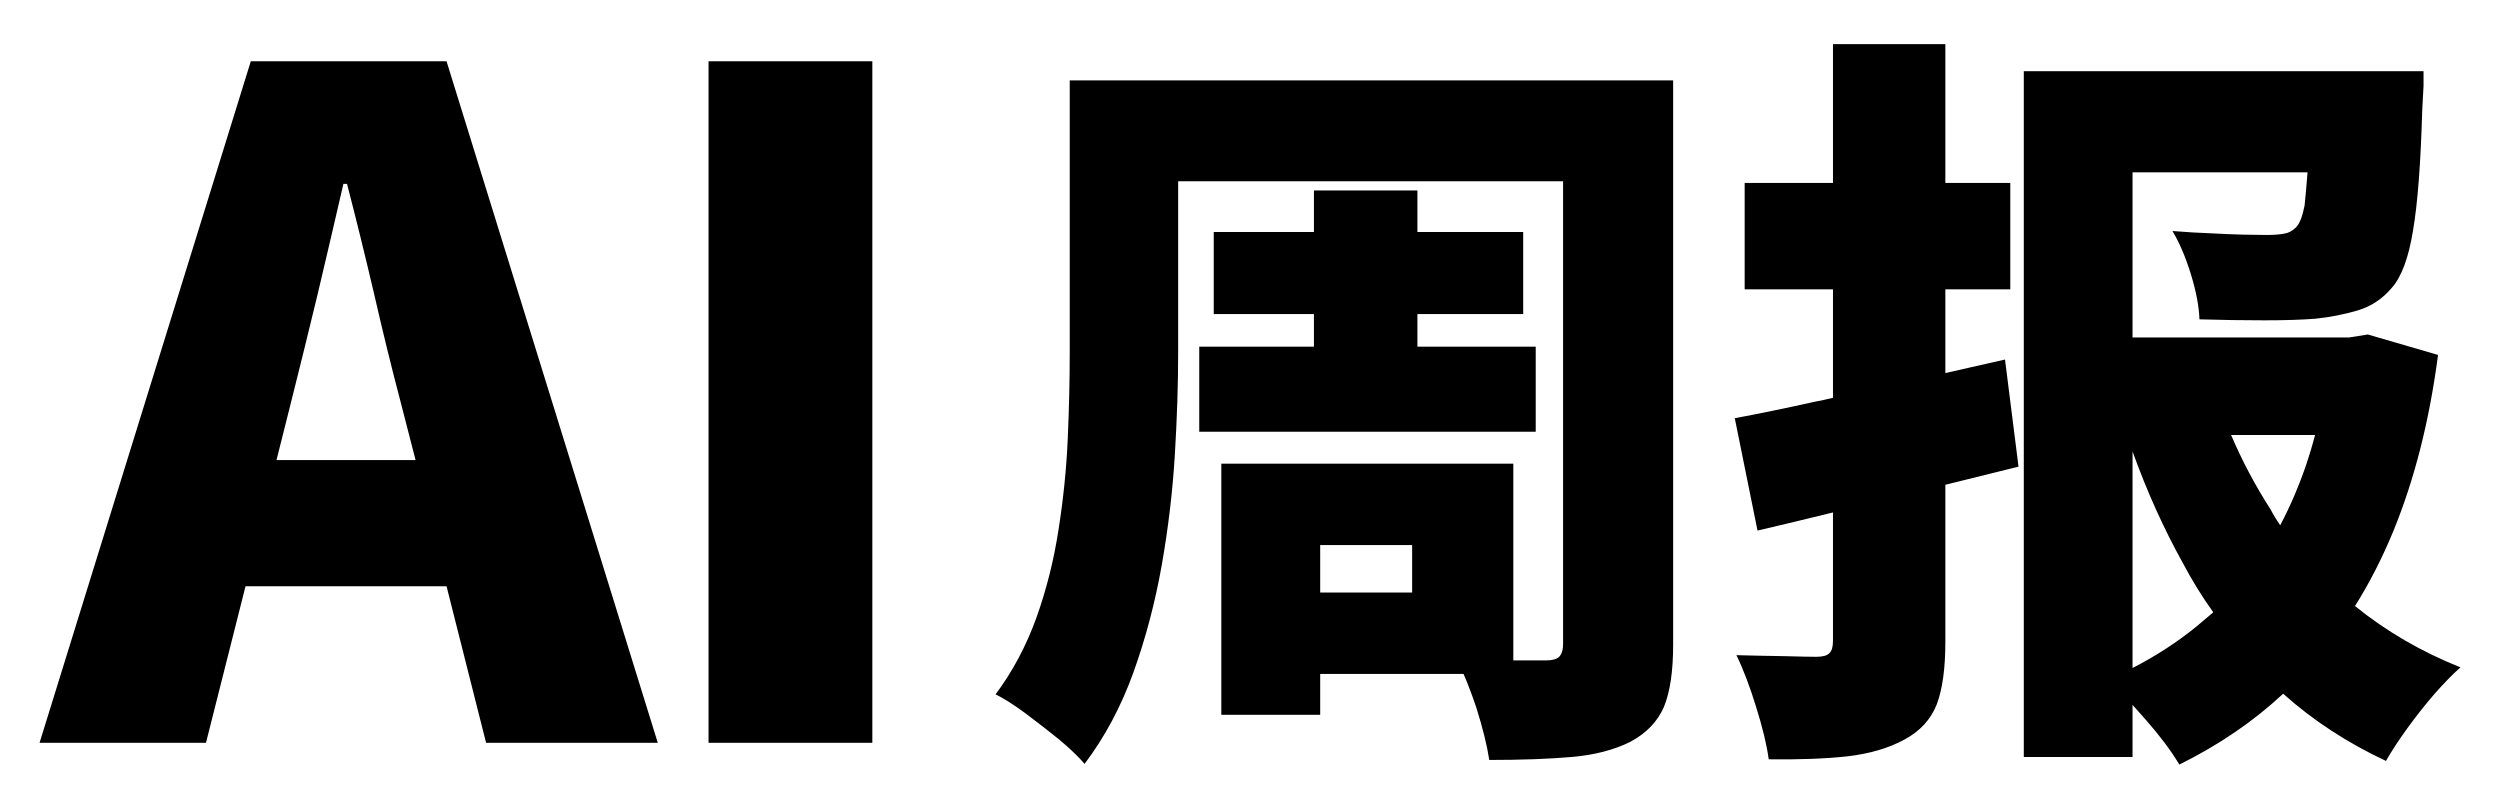
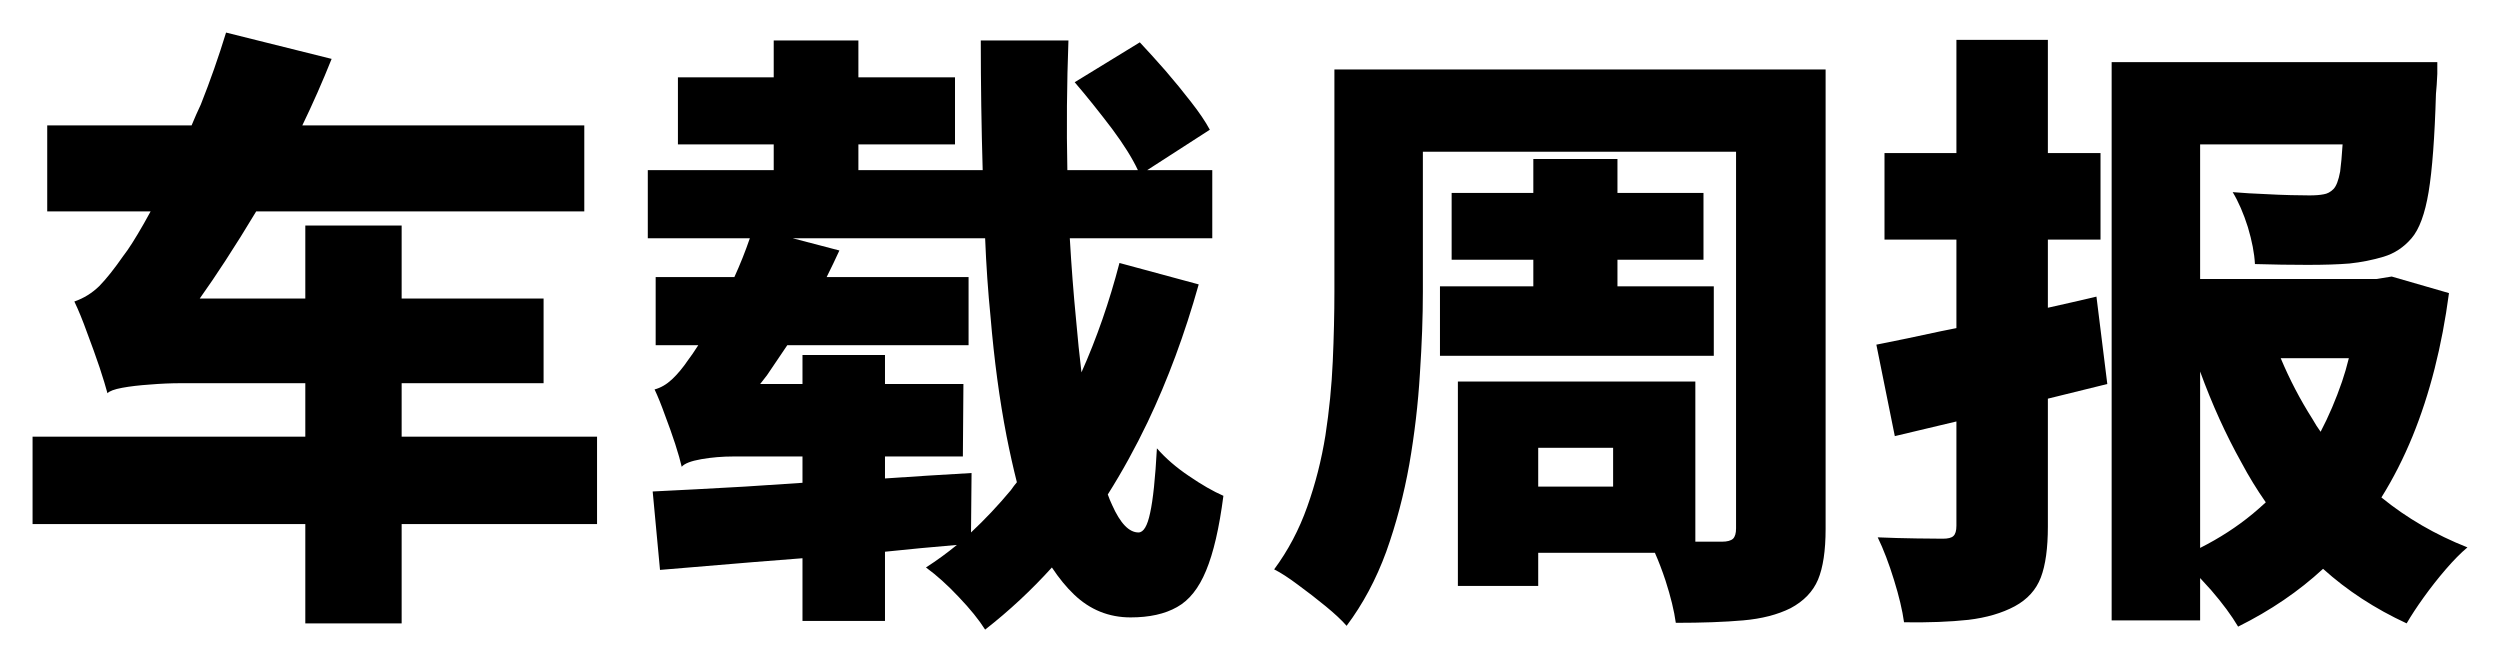
- <svg xmlns="http://www.w3.org/2000/svg" viewBox="0 -122.0 758.6 244.0">
-   <path id="accent" d="M62.5 103.4L12 103.4L76.1-103.4L135.5-103.4L199.6 103.4L147.5 103.4L135.5 55.9L74.5 55.9L62.5 103.4ZM83.9 17.6L126.1 17.6L121.6 0.1Q117.5-15.4 113.5-32.9Q109.4-50.4 105.3-66.2L105.3-66.2L104.2-66.2Q100.5-50.1 96.4-32.8Q92.2-15.4 88.3 0.1L88.3 0.1L83.9 17.6Z M264.7 103.4L215.0 103.4L215.0-103.4L264.7-103.4L264.7 103.4Z" />
-   <path id="ink" d="M324.6-14.8L324.6-97.6L507.7-97.6L507.7 73.6Q507.7 85.7 504.9 92.5Q502.0 99.2 494.7 103.1L494.7 103.1Q487.3 106.8 476.9 107.7Q466.5 108.6 451.9 108.6L451.9 108.6Q450.9 102.0 448.0 92.8L448.0 92.8Q446.1 87.1 444.1 82.5L444.1 82.5L400.6 82.5L400.6 94.9L370.6 94.9L370.6 18.7L459.2 18.7L459.2 78.4Q461.0 78.4 462.6 78.4L462.6 78.4L469.0 78.4Q472.0 78.4 473.1 77.3Q474.3 76.1 474.3 73.4L474.3 73.4L474.3-67.0L357.5-67.0L357.5-14.8Q357.5-0.8 356.5 15.9Q355.5 32.6 352.5 49.6Q349.5 66.5 343.9 82.1Q338.3 97.6 329.1 109.8L329.1 109.8Q326.4 106.6 321.4 102.4Q316.3 98.3 311.1 94.4Q305.8 90.5 302.1 88.7L302.1 88.7Q309.9 78.2 314.5 65.4Q319.1 52.5 321.2 38.7Q323.4 24.8 324.0 11.1Q324.6-2.6 324.6-14.8L324.6-14.8ZM368.3-26.7L368.3-51.6L398.7-51.6L398.7-64.2L430.1-64.2L430.1-51.6L462.2-51.6L462.2-26.7L430.1-26.7L430.1-16.8L466.0-16.8L466.0 9.0L363.9 9.0L363.9-16.8L398.7-16.8L398.7-26.7L368.3-26.7ZM400.6 43.4L400.6 57.8L428.5 57.8L428.5 43.4L400.6 43.4Z M614.1 107.7L614.1-100.4L735.4-100.4L735.4-96.0Q735.2-91.5 735.0-88.5L735.0-88.5Q734.3-64.2 732.2-52.0Q730.2-39.7 725.8-34.7Q721.5-29.6 715.4-27.8Q709.3-26.0 702.7-25.3L702.7-25.3Q696.5-24.8 687.1-24.8Q677.7-24.8 667.4-25.1L667.4-25.1Q667.2-31.0 664.8-38.8Q662.4-46.6 659.2-51.9L659.2-51.9Q665.4-51.4 670.9-51.2Q676.4-50.9 680.8-50.8Q685.3-50.7 687.8-50.7L687.8-50.7Q691.0-50.7 693.1-51.1Q695.1-51.4 696.7-53.0Q698.3-54.6 699.3-59.6L699.3-59.6Q699.7-63.3 700.2-69.7L700.2-69.7L647.1-69.7L647.1-19.6L712.8-19.6L718.5-20.5L739.8-14.3Q735.9 15.5 726.3 39.0L726.3 39.0Q721.2 51.4 714.6 61.9L714.6 61.9Q728.8 73.4 746.6 80.5L746.6 80.5Q743.0 83.7 738.6 88.7Q734.3 93.7 730.4 99.1Q726.5 104.5 724.0 108.9L724.0 108.9Q706.3 100.6 692.8 88.5L692.8 88.5Q679.3 101.1 661.3 110L661.3 110Q657.6 103.8 651.2 96.5L651.2 96.5Q649.1 94.2 647.1 91.9L647.1 91.9L647.1 107.7L614.1 107.7ZM533.3 39.0L526.4 4.9Q537.2 2.9 550.7-0.1L550.7-0.1Q553.4-0.6 556.2-1.3L556.2-1.3L556.2-34.2L529.4-34.2L529.4-66.5L556.2-66.5L556.2-108.6L590.3-108.6L590.3-66.5L610.0-66.5L610.0-34.2L590.3-34.2L590.3-8.8Q599.4-10.9 608.4-12.9L608.4-12.9L612.5 19.6Q601.5 22.3 590.3 25.1L590.3 25.1L590.3 72.7Q590.3 84.8 587.7 91.7Q585.0 98.6 577.9 102.4Q570.8 106.3 560.6 107.5Q550.4 108.6 536.7 108.4L536.7 108.4Q535.8 101.8 532.9 92.6Q530.1 83.4 526.9 76.8L526.9 76.8Q534.0 77.0 541.3 77.1Q548.6 77.3 551.1 77.3L551.1 77.3Q554.1 77.3 555.1 76.2Q556.2 75.2 556.2 72.5L556.2 72.5L556.2 33.5Q544.0 36.5 533.3 39.0L533.3 39.0ZM671.6 63.8L671.6 63.8Q666.5 56.7 662.4 48.9L662.4 48.9Q653.7 33.3 647.1 15.0L647.1 15.0L647.1 80.7Q657.8 75.2 666.5 68.1L666.5 68.1Q669.0 66.0 671.6 63.8ZM702.5 10.0L677.0 10.0Q682.1 21.9 689.0 32.6L689.0 32.6Q690.3 35.1 691.9 37.4L691.9 37.4Q696.5 28.7 699.9 18.7L699.9 18.7Q701.3 14.5 702.5 10.0L702.5 10.0Z" />
+ <svg xmlns="http://www.w3.org/2000/svg" viewBox="0 -122.0 921.2 244.0">
+   <path id="accent" d="M17.4-44.1L17.4-75.8L70.6-75.8Q72.2-79.7 74.0-83.5L74.0-83.5Q79.2-96.6 83.3-110.0L83.3-110.0L122.2-100.3Q117.2-87.8 111.4-75.8L111.4-75.8L215.3-75.8L215.3-44.1L94.4-44.1Q88.7-34.6 83.1-26.0L83.1-26.0Q78.3-18.6 73.6-12.0L73.6-12.0L112.5-12.0L112.5-38.9L148.0-38.9L148.0-12.0L200.3-12.0L200.3 19.2L148.0 19.2L148.0 38.9L220.0 38.9L220.0 71.1L148.0 71.1L148.0 107.7L112.5 107.7L112.5 71.1L12 71.1L12 38.9L112.5 38.9L112.5 19.2L66.8 19.2Q61.1 19.2 55.2 19.7Q49.3 20.1 45.0 20.9Q40.7 21.7 39.6 22.9L39.6 22.9Q38.7 19.5 36.7 13.4Q34.6 7.2 32.1 0.6Q29.7-6.1 27.4-10.9L27.4-10.9Q32.6-12.7 36.6-16.6Q40.5-20.6 45.5-27.8L45.5-27.8Q48.2-31.2 53.0-39.6L53.0-39.6Q54.1-41.6 55.5-44.1L55.5-44.1L17.4-44.1Z M396.0-91.7L396.0-91.7L420.0-106.4Q424.5-101.6 429.5-95.9Q434.5-90.1 438.9-84.4Q443.3-78.8 445.8-74.2L445.8-74.2L422.7-59.3L446.7-59.3L446.7-34.2L394.2-34.2Q395.1-18.6 396.5-4.3L396.5-4.3Q397.4 6.1 398.5 15.2L398.5 15.2Q406.9-3.6 412.5-25.1L412.5-25.1L441.7-17.2Q434.0 10.2 422.9 33.5L422.9 33.5Q416.2 47.5 408.2 60.2L408.2 60.2Q408.9 62.2 409.8 64.1L409.8 64.1Q414.3 74.2 419.5 74.2L419.5 74.2Q422.3 74.2 423.8 67.0Q425.4 59.8 426.3 43.2L426.3 43.2Q431.1 48.7 438.1 53.4Q445.1 58.2 450.8 60.7L450.8 60.7Q448.5 78.5 444.4 88.3Q440.4 98.0 433.7 101.7Q427.0 105.5 416.6 105.5L416.6 105.5Q404.6 105.5 395.8 97.1L395.8 97.1Q391.5 93.0 387.6 87.1L387.6 87.1Q376.3 99.6 363.0 110L363.0 110Q359.6 104.6 353.3 98.0Q347.1 91.4 341.2 87.1L341.2 87.1Q347.1 83.3 352.6 78.8L352.6 78.8Q339.4 79.9 326.1 81.3L326.1 81.3L326.1 106.8L295.7 106.8L295.7 83.7Q286.5 84.4 277.9 85.1L277.9 85.1Q258.8 86.7 243.2 88.0L243.2 88.0L240.5 59.1Q255.2 58.4 274.5 57.3L274.5 57.3Q284.9 56.6 295.7 55.9L295.7 55.9L295.7 46.2L270.4 46.2Q264.1 46.2 258.4 47.2Q252.7 48.2 251.2 50.0L251.2 50.0Q250.5 46.9 248.8 41.6Q247.1 36.4 245.0 30.9Q243.0 25.3 241.2 21.5L241.2 21.5Q244.6 20.6 247.6 17.8Q250.7 14.9 253.6 10.6L253.6 10.6Q255.0 8.8 257.3 5.2L257.3 5.2L241.6 5.2L241.6-19.9L270.6-19.9Q273.8-26.9 276.3-34.2L276.3-34.2L238.7-34.2L238.7-59.3L285.1-59.3L285.1-68.8L249.8-68.8L249.8-93.5L285.1-93.5L285.1-107.1L316.3-107.1L316.3-93.5L351.9-93.5L351.9-68.8L316.3-68.8L316.3-59.3L362.1-59.3Q361.4-83.1 361.4-107.1L361.4-107.1L393.7-107.1Q392.8-82.8 393.3-59.3L393.3-59.3L419.3-59.3Q416.2-65.9 409.8-74.5L409.8-74.5Q402.6-84.0 396.0-91.7ZM295.7 19.5L295.7 8.8L326.1 8.8L326.1 19.5L355.0 19.5L354.8 46.2L326.1 46.2L326.1 54.3Q342.1 53.2 358.0 52.3L358.0 52.3L357.8 74.2Q365.5 67.0 372.5 58.6L372.5 58.6Q373.6 57.0 374.7 55.7L374.7 55.7Q372.7 47.8 370.9 38.7L370.9 38.7Q367.0 18.6 365.0-5.2L365.0-5.2Q363.6-19.2 363.0-34.2L363.0-34.2L292.1-34.2L309.3-29.7Q307.1-24.9 304.6-19.9L304.6-19.9L356.9-19.9L356.9 5.2L290.1 5.2Q286.2 10.9 282.6 16.3L282.6 16.3Q281.3 17.9 280.1 19.5L280.1 19.5L295.7 19.5Z" />
+   <path id="ink" d="M491.7-14.5L491.7-96.4L672.7-96.4L672.7 72.9Q672.7 84.9 669.9 91.6Q667.1 98.2 659.8 102.1L659.8 102.1Q652.6 105.7 642.3 106.6Q632.0 107.5 617.5 107.5L617.5 107.5Q616.6 100.9 613.7 91.9L613.7 91.9Q611.8 86.2 609.8 81.7L609.8 81.7L566.8 81.7L566.8 93.9L537.2 93.9L537.2 18.6L624.7 18.6L624.7 77.6Q626.6 77.6 628.1 77.6L628.1 77.6L634.5 77.6Q637.4 77.6 638.6 76.5Q639.7 75.4 639.7 72.7L639.7 72.7L639.7-66.1L524.3-66.1L524.3-14.5Q524.3-0.7 523.2 15.8Q522.2 32.4 519.3 49.1Q516.3 65.9 510.8 81.3Q505.2 96.6 496.2 108.6L496.2 108.6Q493.5 105.5 488.5 101.4Q483.5 97.3 478.3 93.5Q473.1 89.6 469.5 87.8L469.5 87.8Q477.2 77.4 481.7 64.7Q486.2 52.1 488.4 38.4Q490.5 24.7 491.1 11.1Q491.7-2.5 491.7-14.5L491.7-14.5ZM534.9-26.3L534.9-50.9L565.0-50.9L565.0-63.4L596.0-63.4L596.0-50.9L627.7-50.9L627.7-26.3L596.0-26.3L596.0-16.5L631.5-16.5L631.5 9.1L530.6 9.1L530.6-16.5L565.0-16.5L565.0-26.3L534.9-26.3ZM566.8 43.0L566.8 57.3L594.4 57.3L594.4 43.0L566.8 43.0Z M778.1 106.6L778.1-99.1L898.1-99.1L898.1-94.8Q897.9-90.3 897.6-87.4L897.6-87.4Q896.9-63.4 894.9-51.3Q892.9-39.2 888.6-34.2Q884.3-29.2 878.3-27.4Q872.3-25.6 865.7-24.9L865.7-24.9Q859.6-24.4 850.3-24.4Q841.0-24.4 830.9-24.7L830.9-24.7Q830.6-30.6 828.3-38.3Q825.9-45.9 822.7-51.2L822.7-51.2Q828.8-50.7 834.3-50.5Q839.7-50.2 844.1-50.1Q848.5-50.0 851.0-50.0L851.0-50.0Q854.2-50.0 856.2-50.4Q858.2-50.7 859.8-52.3Q861.4-53.9 862.3-58.8L862.3-58.8Q862.8-62.5 863.2-68.8L863.2-68.8L810.7-68.8L810.7-19.2L875.7-19.2L881.3-20.1L902.4-14.0Q898.5 15.4 889.0 38.7L889.0 38.7Q884.0 50.9 877.5 61.3L877.5 61.3Q891.5 72.7 909.2 79.7L909.2 79.7Q905.5 82.8 901.2 87.8Q896.9 92.8 893.1 98.1Q889.3 103.4 886.8 107.7L886.8 107.7Q869.3 99.6 856.0 87.6L856.0 87.6Q842.6 100.0 824.7 108.9L824.7 108.9Q821.1 102.8 814.8 95.5L814.8 95.5Q812.8 93.3 810.7 91.0L810.7 91.0L810.7 106.6L778.1 106.6ZM698.2 38.7L691.4 5.0Q702.1 2.9 715.4 0L715.4 0Q718.1-0.5 720.9-1.1L720.9-1.1L720.9-33.7L694.4-33.7L694.4-65.6L720.9-65.6L720.9-107.3L754.6-107.3L754.6-65.6L774.0-65.6L774.0-33.7L754.6-33.7L754.6-8.6Q763.6-10.6 772.5-12.7L772.5-12.7L776.5 19.5Q765.7 22.2 754.6 24.9L754.6 24.9L754.6 72.0Q754.6 84.0 752.0 90.8Q749.4 97.6 742.4 101.4Q735.3 105.2 725.3 106.4Q715.2 107.5 701.6 107.3L701.6 107.3Q700.7 100.7 697.9 91.7Q695.1 82.6 691.9 76.0L691.9 76.0Q698.9 76.3 706.1 76.4Q713.4 76.5 715.9 76.5L715.9 76.5Q718.8 76.5 719.8 75.5Q720.9 74.5 720.9 71.7L720.9 71.7L720.9 33.3Q708.9 36.2 698.2 38.7L698.2 38.7ZM834.9 63.1L834.9 63.1Q830.0 56.1 825.9 48.4L825.9 48.4Q817.3 33.0 810.7 14.9L810.7 14.9L810.7 79.9Q821.4 74.5 830.0 67.4L830.0 67.4Q832.4 65.4 834.9 63.1ZM865.5 10.0L840.4 10.0Q845.3 21.7 852.1 32.4L852.1 32.4Q853.5 34.9 855.1 37.1L855.1 37.1Q859.6 28.5 863.0 18.6L863.0 18.6Q864.4 14.5 865.5 10.0L865.5 10.0Z" />
</svg>
